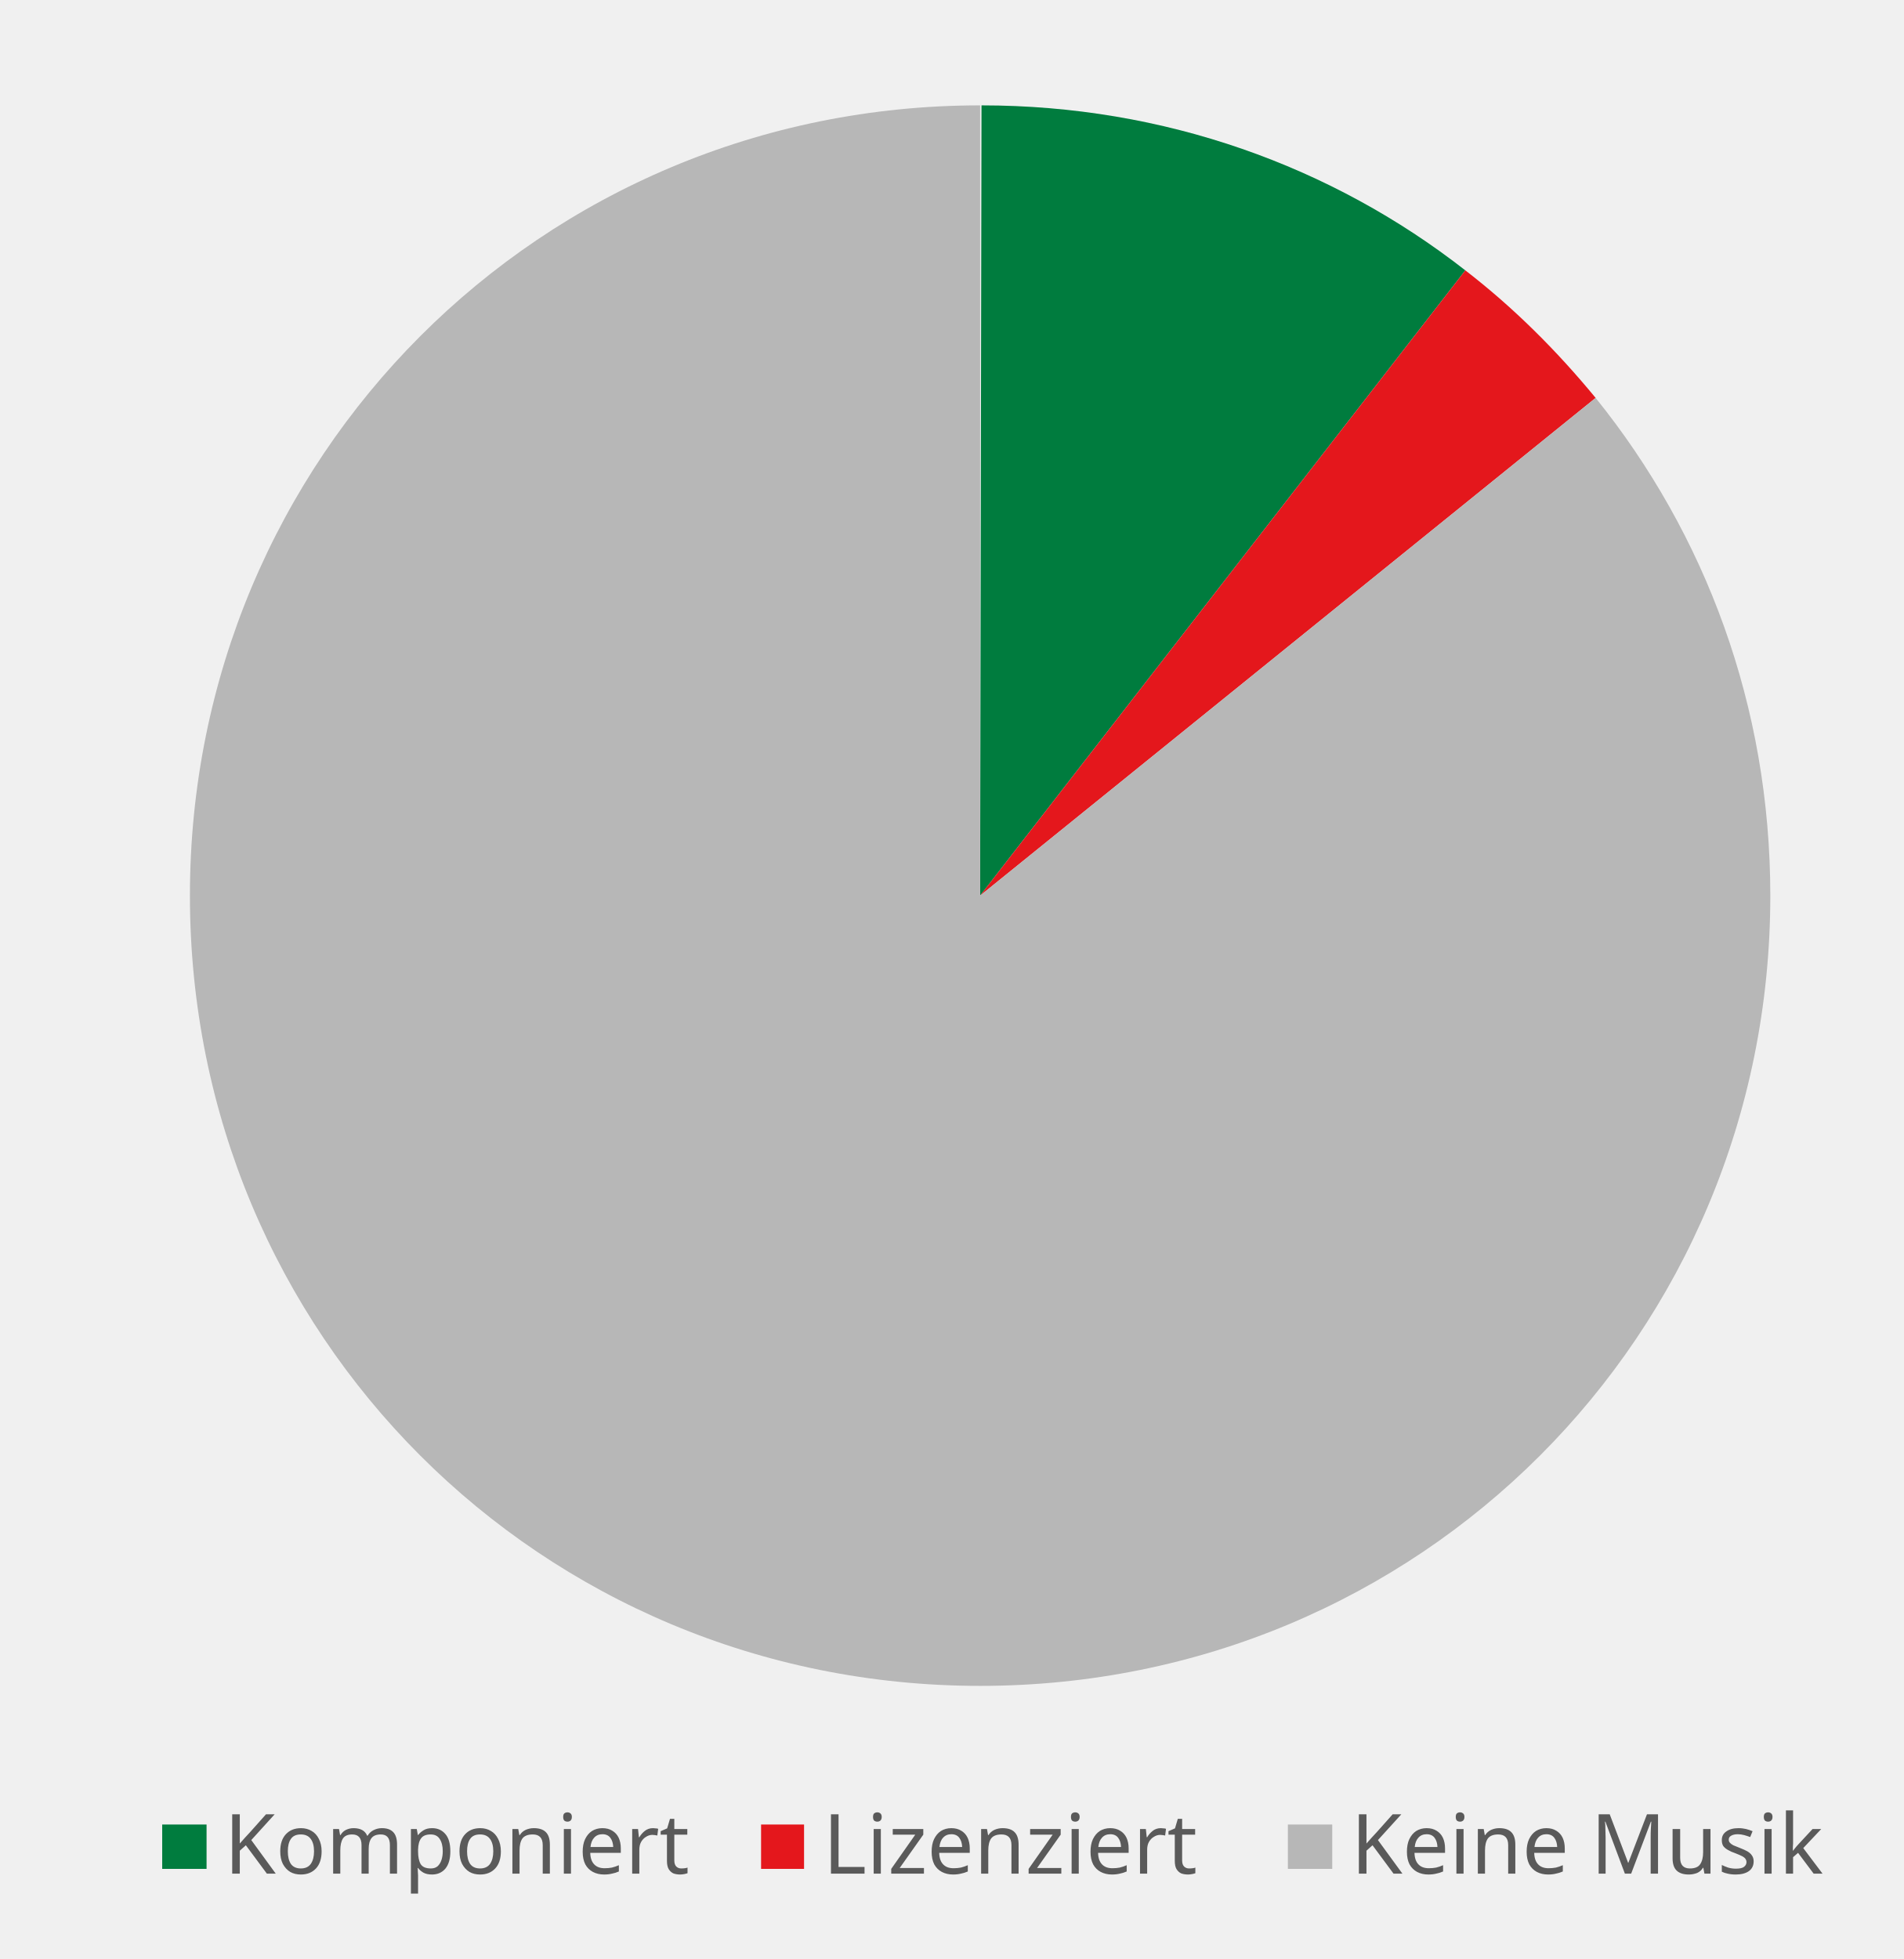
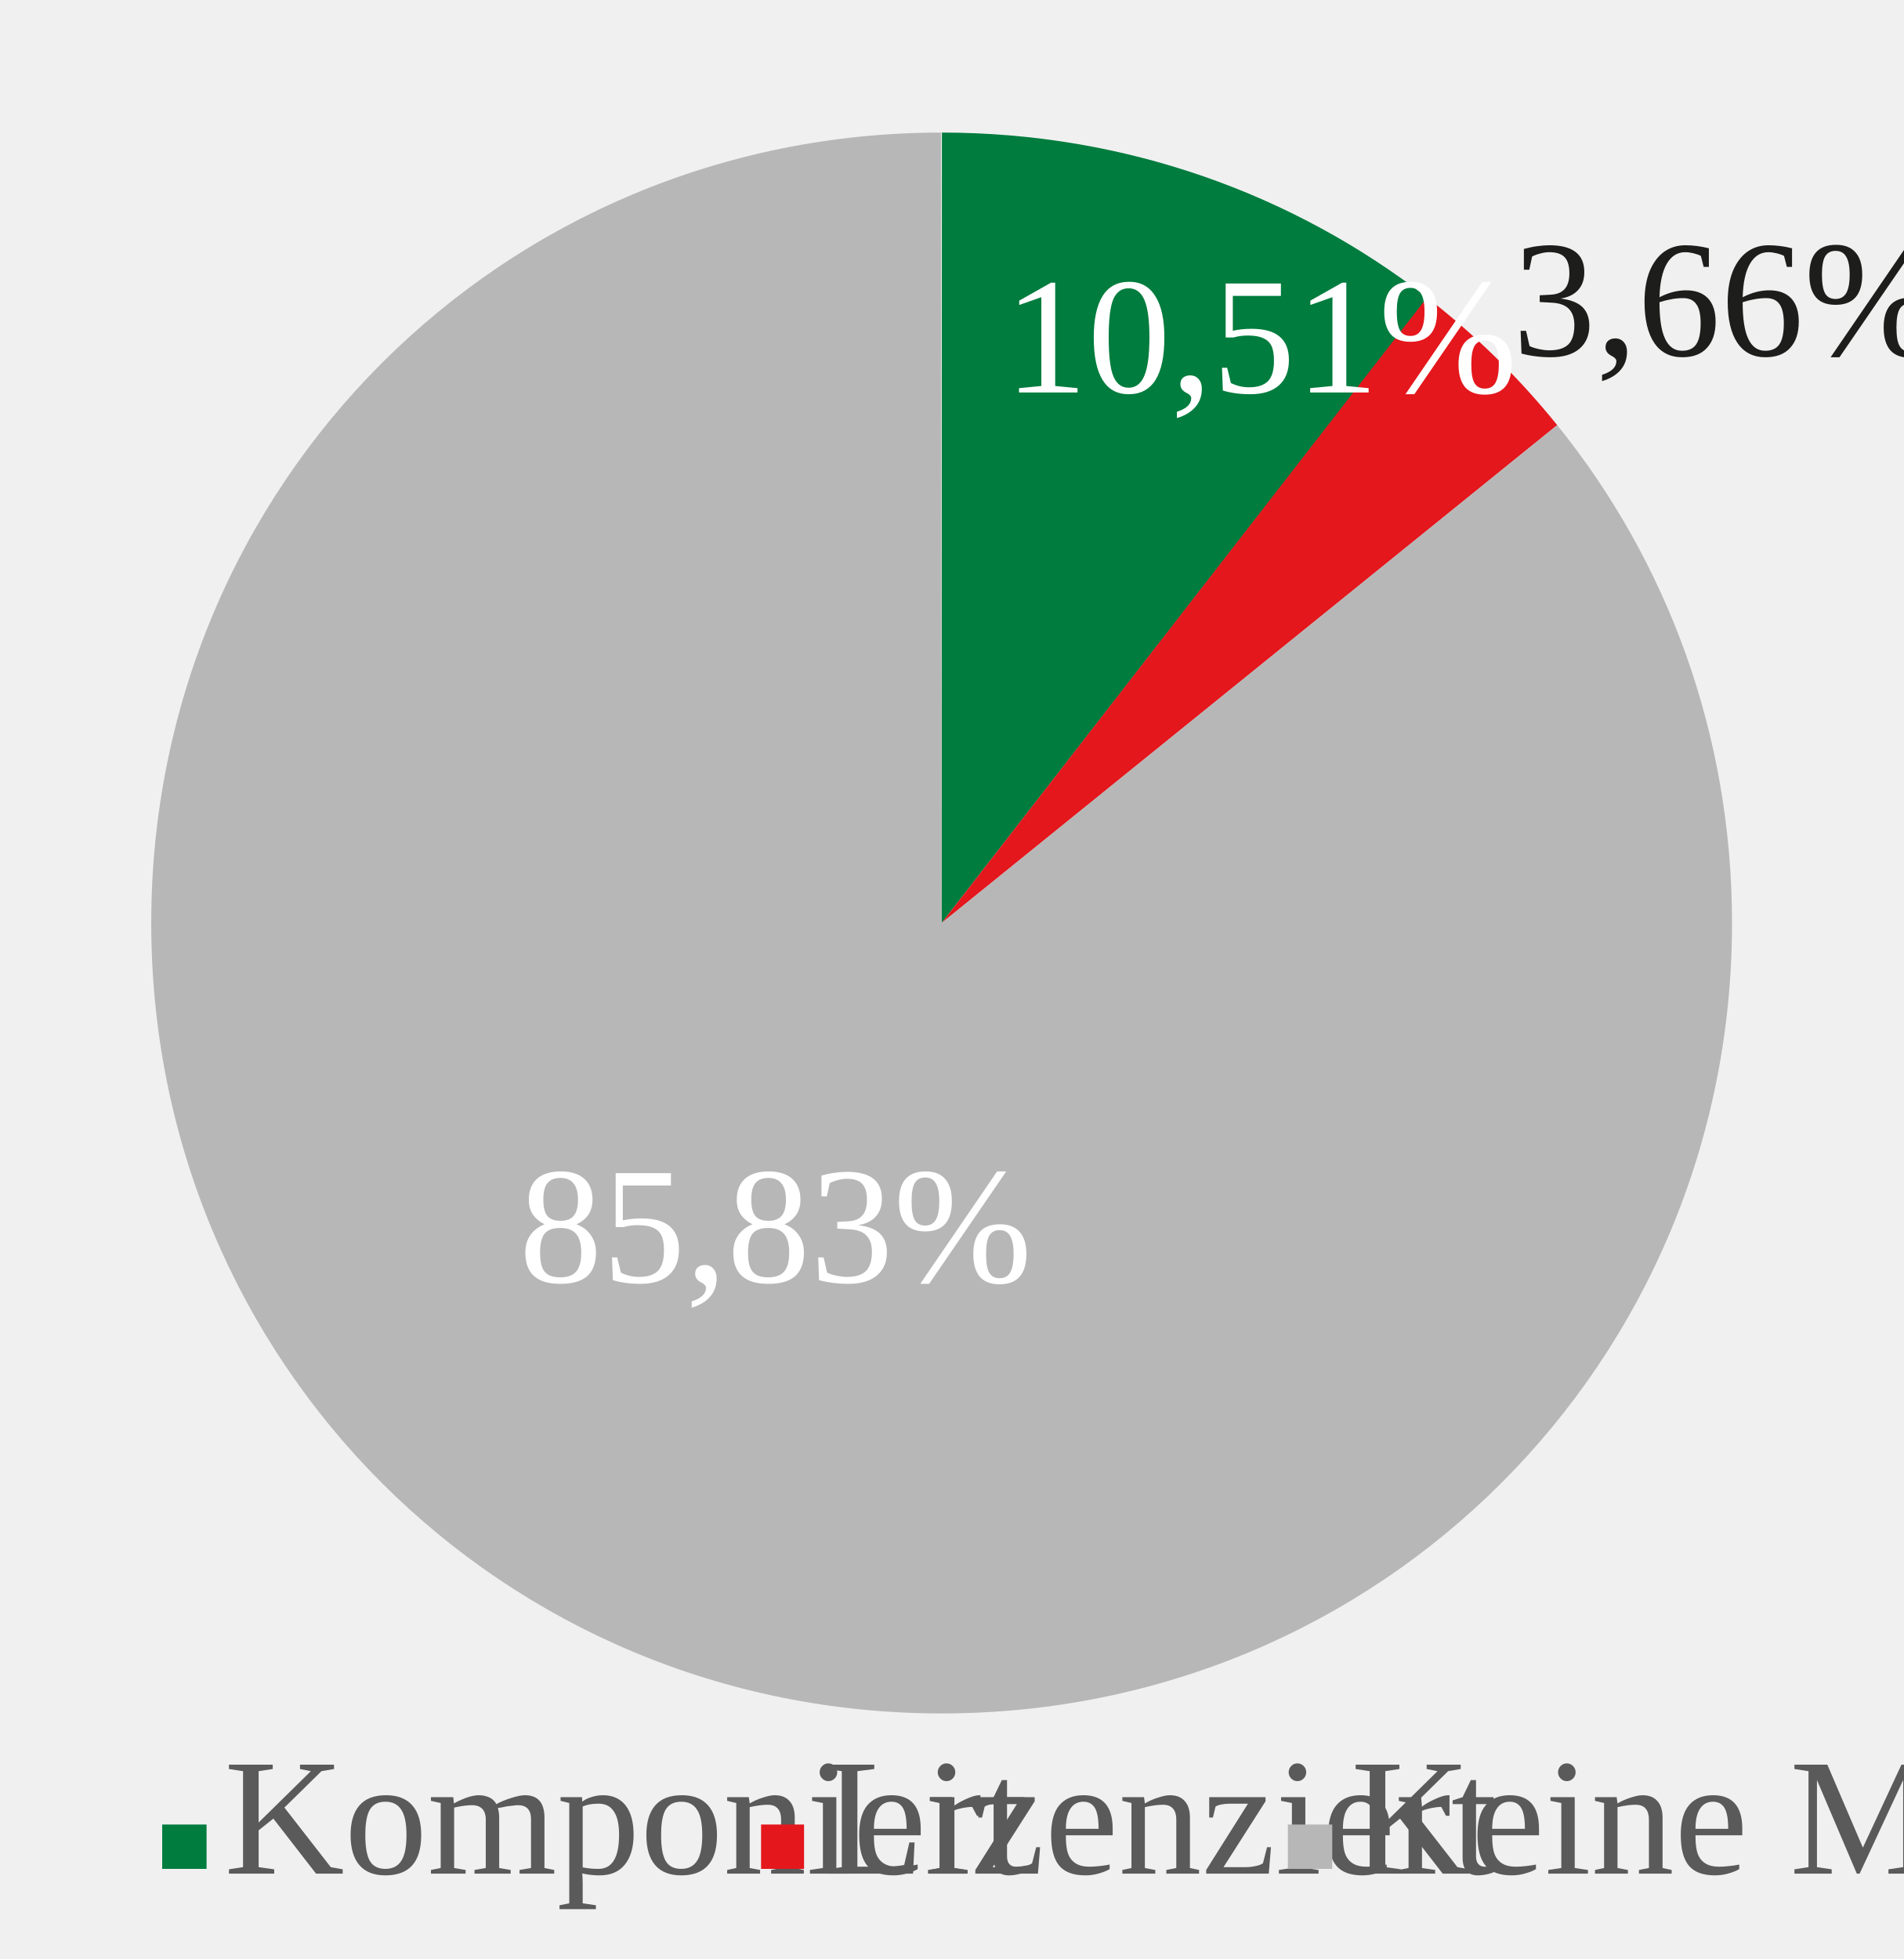
- <svg xmlns="http://www.w3.org/2000/svg" version="1.1" id="Ebene_1" x="0px" y="0px" width="100%" viewBox="0 0 137.3 141.3" enable-background="new 0 0 137.3 141.3" xml:space="preserve">
-   <path fill-rule="evenodd" clip-rule="evenodd" fill="#007C3E" d="M70.7,64.6l35-45.1C96.1,12,84,7.6,70.8,7.6L70.7,64.6L70.7,64.6z" />
-   <path fill-rule="evenodd" clip-rule="evenodd" fill="#E4171C" d="M70.7,64.6l44.4-35.9c-2.8-3.4-5.9-6.5-9.4-9.2L70.7,64.6  L70.7,64.6z" />
-   <path fill-rule="evenodd" clip-rule="evenodd" fill="#B7B7B7" d="M70.7,64.6l0-57c-31.7,0-57,25.4-57,57c0,31.7,25.3,57,57,57  c31.7,0,57-25.3,57-57c0-13.7-4.7-26.1-12.6-35.9L70.7,64.6L70.7,64.6z" />
-   <path fill="none" d="M70.7,64.6l0-57c-31.7,0-57,25.4-57,57c0,31.7,25.3,57,57,57c31.7,0,57-25.3,57-57c0-13.7-4.7-26.1-12.6-35.9  L70.7,64.6L70.7,64.6z" />
-   <g>
-     <polygon fill-rule="evenodd" clip-rule="evenodd" fill="#007C3E" points="11.7,131.6 14.9,131.6 14.9,134.8 11.7,134.8 11.7,131.6    " />
-     <text transform="matrix(1 0 0 1 16.1724 135.1436)" fill="#5A5A5A" font-family="'HelveticaLTStd-Roman'" font-size="6">Komponiert</text>
-     <polygon fill-rule="evenodd" clip-rule="evenodd" fill="#E4171C" points="54.9,131.6 58,131.6 58,134.8 54.9,134.8 54.9,131.6  " />
-     <text transform="matrix(1 0 0 1 59.3628 135.1436)" fill="#5A5A5A" font-family="'HelveticaLTStd-Roman'" font-size="6">Lizenziert</text>
-     <polygon fill-rule="evenodd" clip-rule="evenodd" fill="#B7B7B7" points="92.9,131.6 96.1,131.6 96.1,134.8 92.9,134.8 92.9,131.6    " />
-     <text transform="matrix(1 0 0 1 97.4438 135.1436)" fill="#5A5A5A" font-family="'HelveticaLTStd-Roman'" font-size="6">Keine Musik</text>
+ <svg xmlns="http://www.w3.org/2000/svg" version="1.1" x="0px" y="0px" width="100%" viewBox="0 0 137.3 141.3" enable-background="new 0 0 137.3 141.3" xml:space="preserve">
+   <g id="pie">
+     <g>
+       <path fill-rule="evenodd" clip-rule="evenodd" fill="#007C3E" d="M67.923,66.576l35.042-45.096    C93.327,14.002,81.19,9.566,67.944,9.562L67.923,66.576L67.923,66.576z" />
+       <path fill-rule="evenodd" clip-rule="evenodd" fill="#E4171C" d="M67.923,66.576l44.405-35.913    c-2.762-3.422-5.914-6.512-9.393-9.205L67.923,66.576L67.923,66.576z" />
+       <path fill-rule="evenodd" clip-rule="evenodd" fill="#B7B7B7" d="M67.923,66.576L67.877,9.562    C36.225,9.587,10.91,34.918,10.91,66.576c0,31.674,25.339,57.012,57.013,57.012c31.675,0,57.015-25.338,57.015-57.012    c0-13.657-4.711-26.136-12.609-35.913L67.923,66.576L67.923,66.576z" />
+     </g>
+   </g>
+   <g id="percentages">
+     <text transform="matrix(1 0 0 1 72.4438 28.3096)" fill="#FFFFFF">10,51%</text>
+     <text transform="matrix(1 0 0 1 109.1118 25.6431)" fill="#1D1D1B">3,66%</text>
+     <text transform="matrix(1 0 0 1 37.4429 92.4771)" fill="#FFFFFF">85,83%</text>
+   </g>
+   <g id="labels">
+     <polygon fill="#007C3E" points="11.7,131.6 14.9,131.6 14.9,134.8 11.7,134.8   " />
+     <text transform="matrix(1 0 0 1 16.1724 135.1431)" fill="#5A5A5A">Komponiert</text>
+     <polygon fill="#E4171C" points="54.9,131.6 58,131.6 58,134.8 54.9,134.8   " />
+     <text transform="matrix(1 0 0 1 59.3628 135.1431)" fill="#5A5A5A">Lizenziert</text>
+     <polygon fill="#B7B7B7" points="92.9,131.6 96.1,131.6 96.1,134.8 92.9,134.8   " />
+     <text transform="matrix(1 0 0 1 97.4438 135.1431)" fill="#5A5A5A">Keine Musik</text>
  </g>
</svg>
